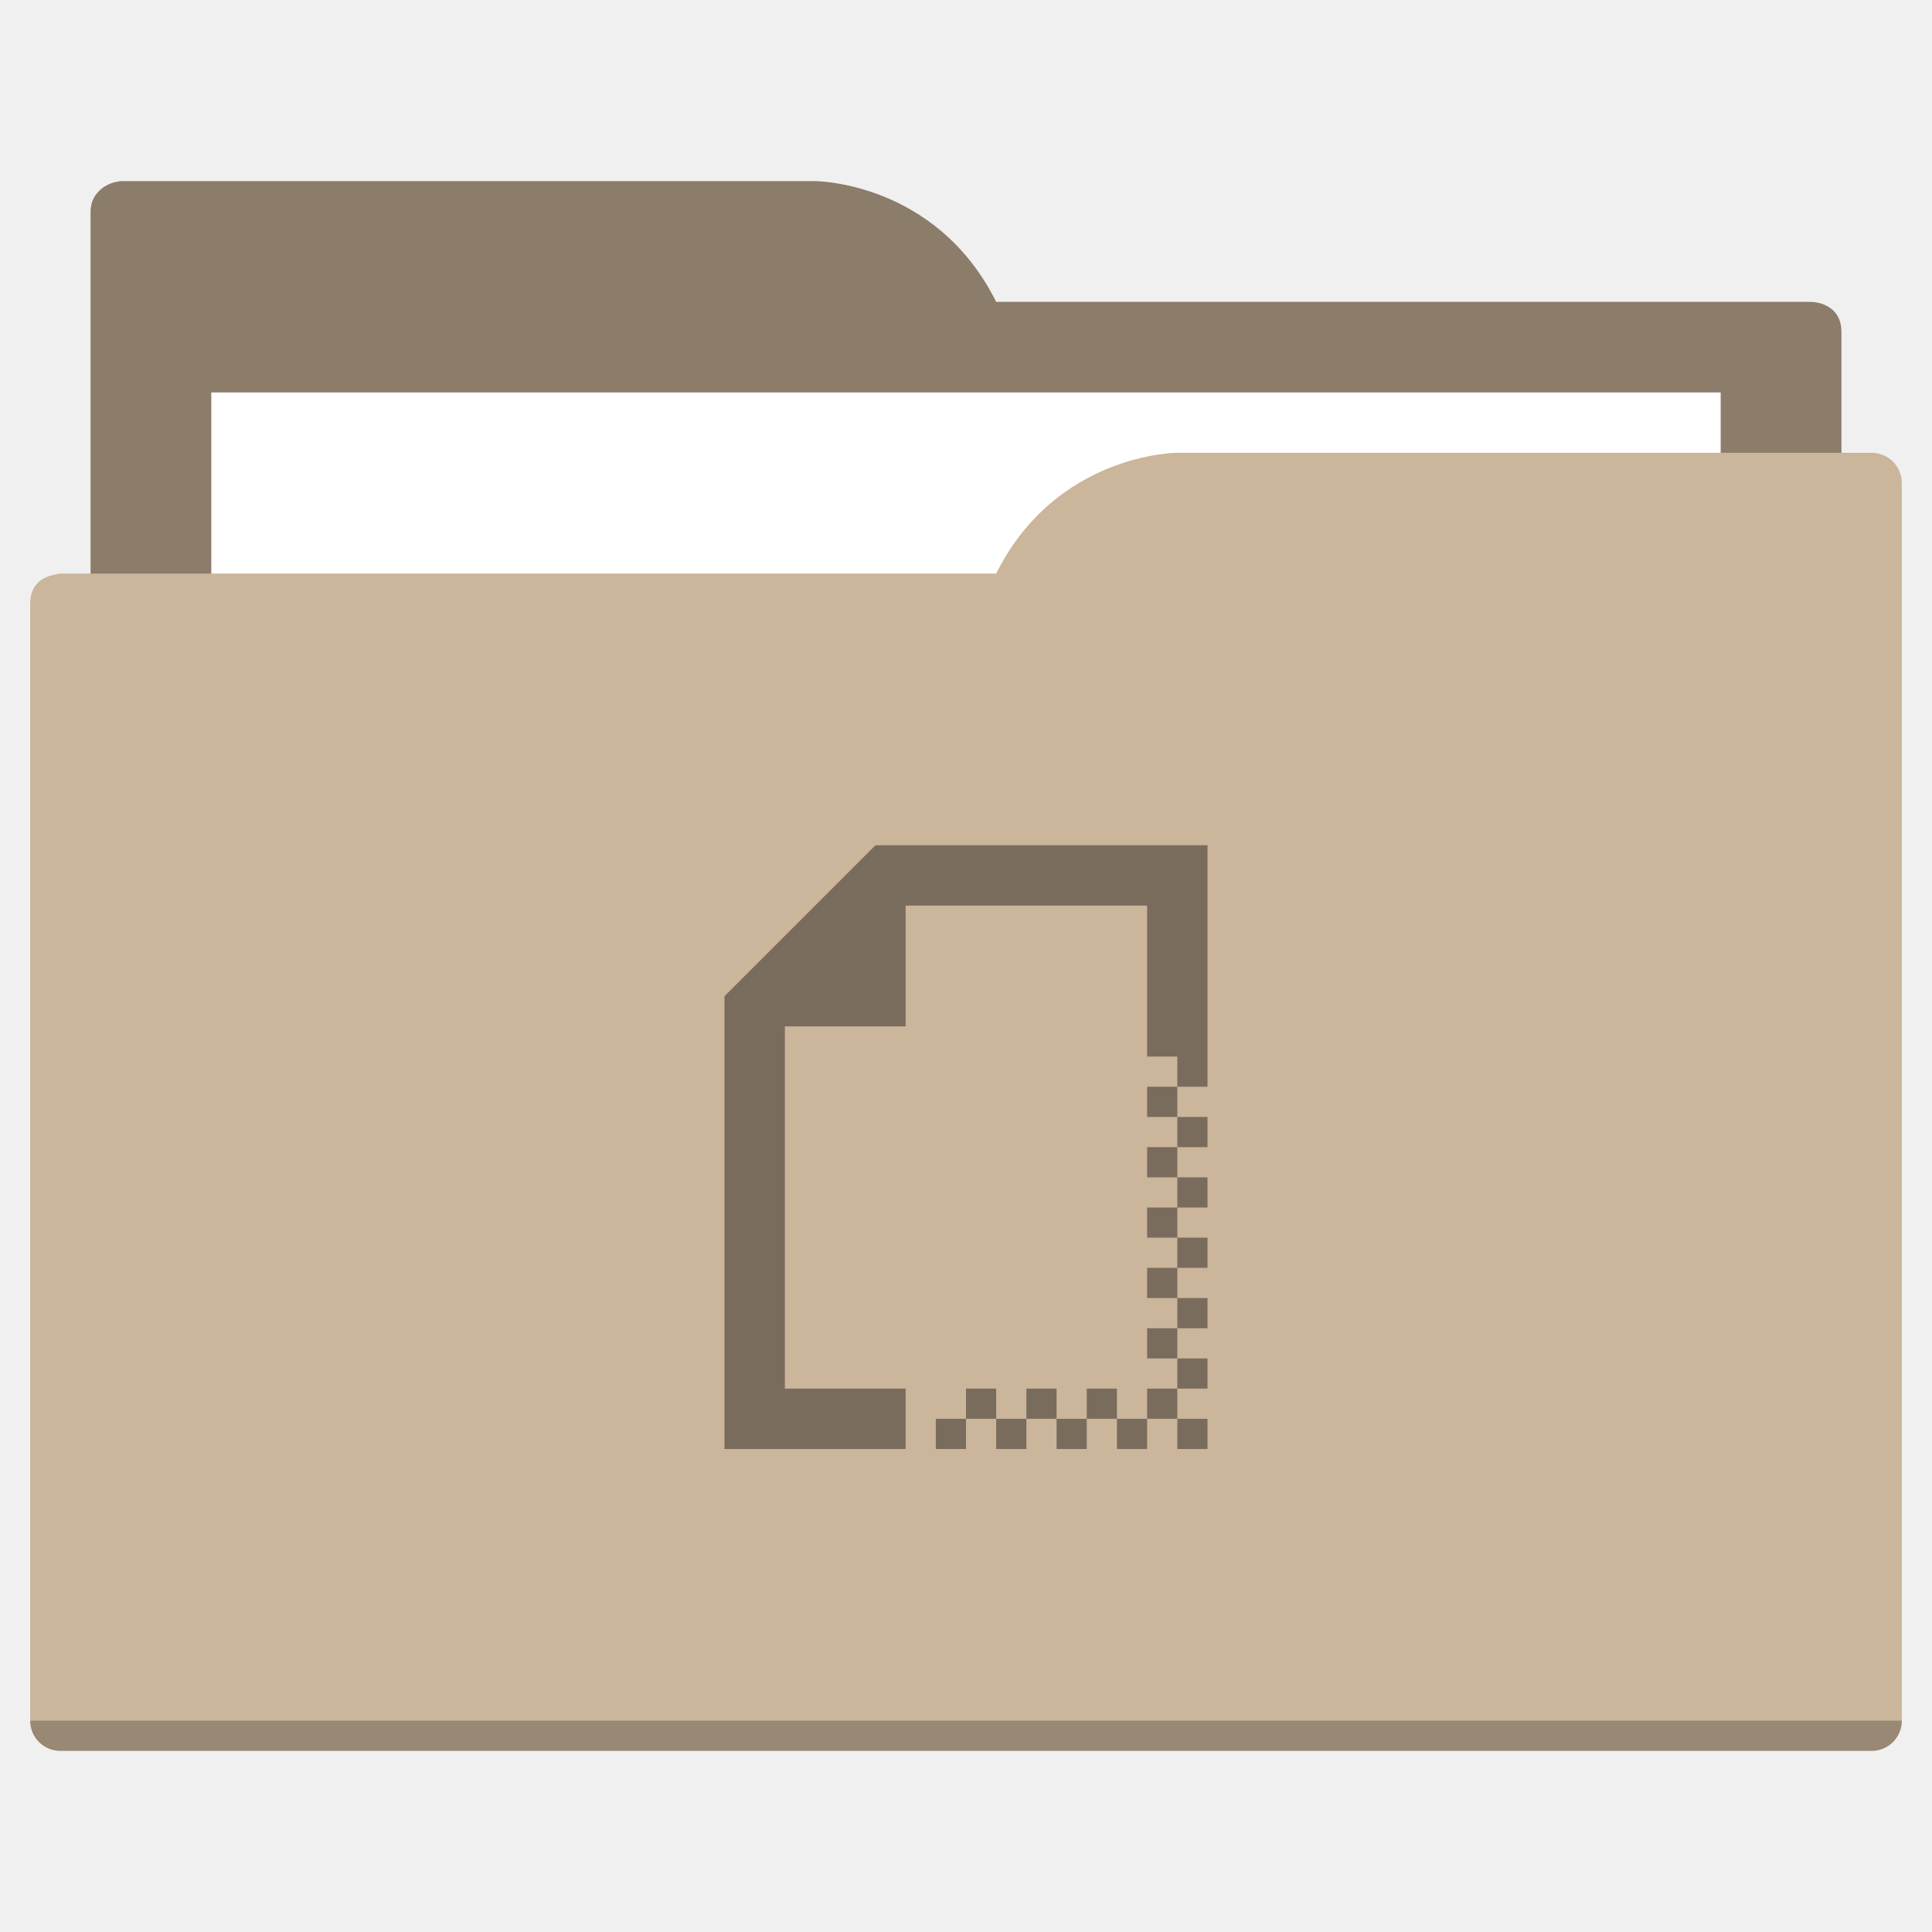
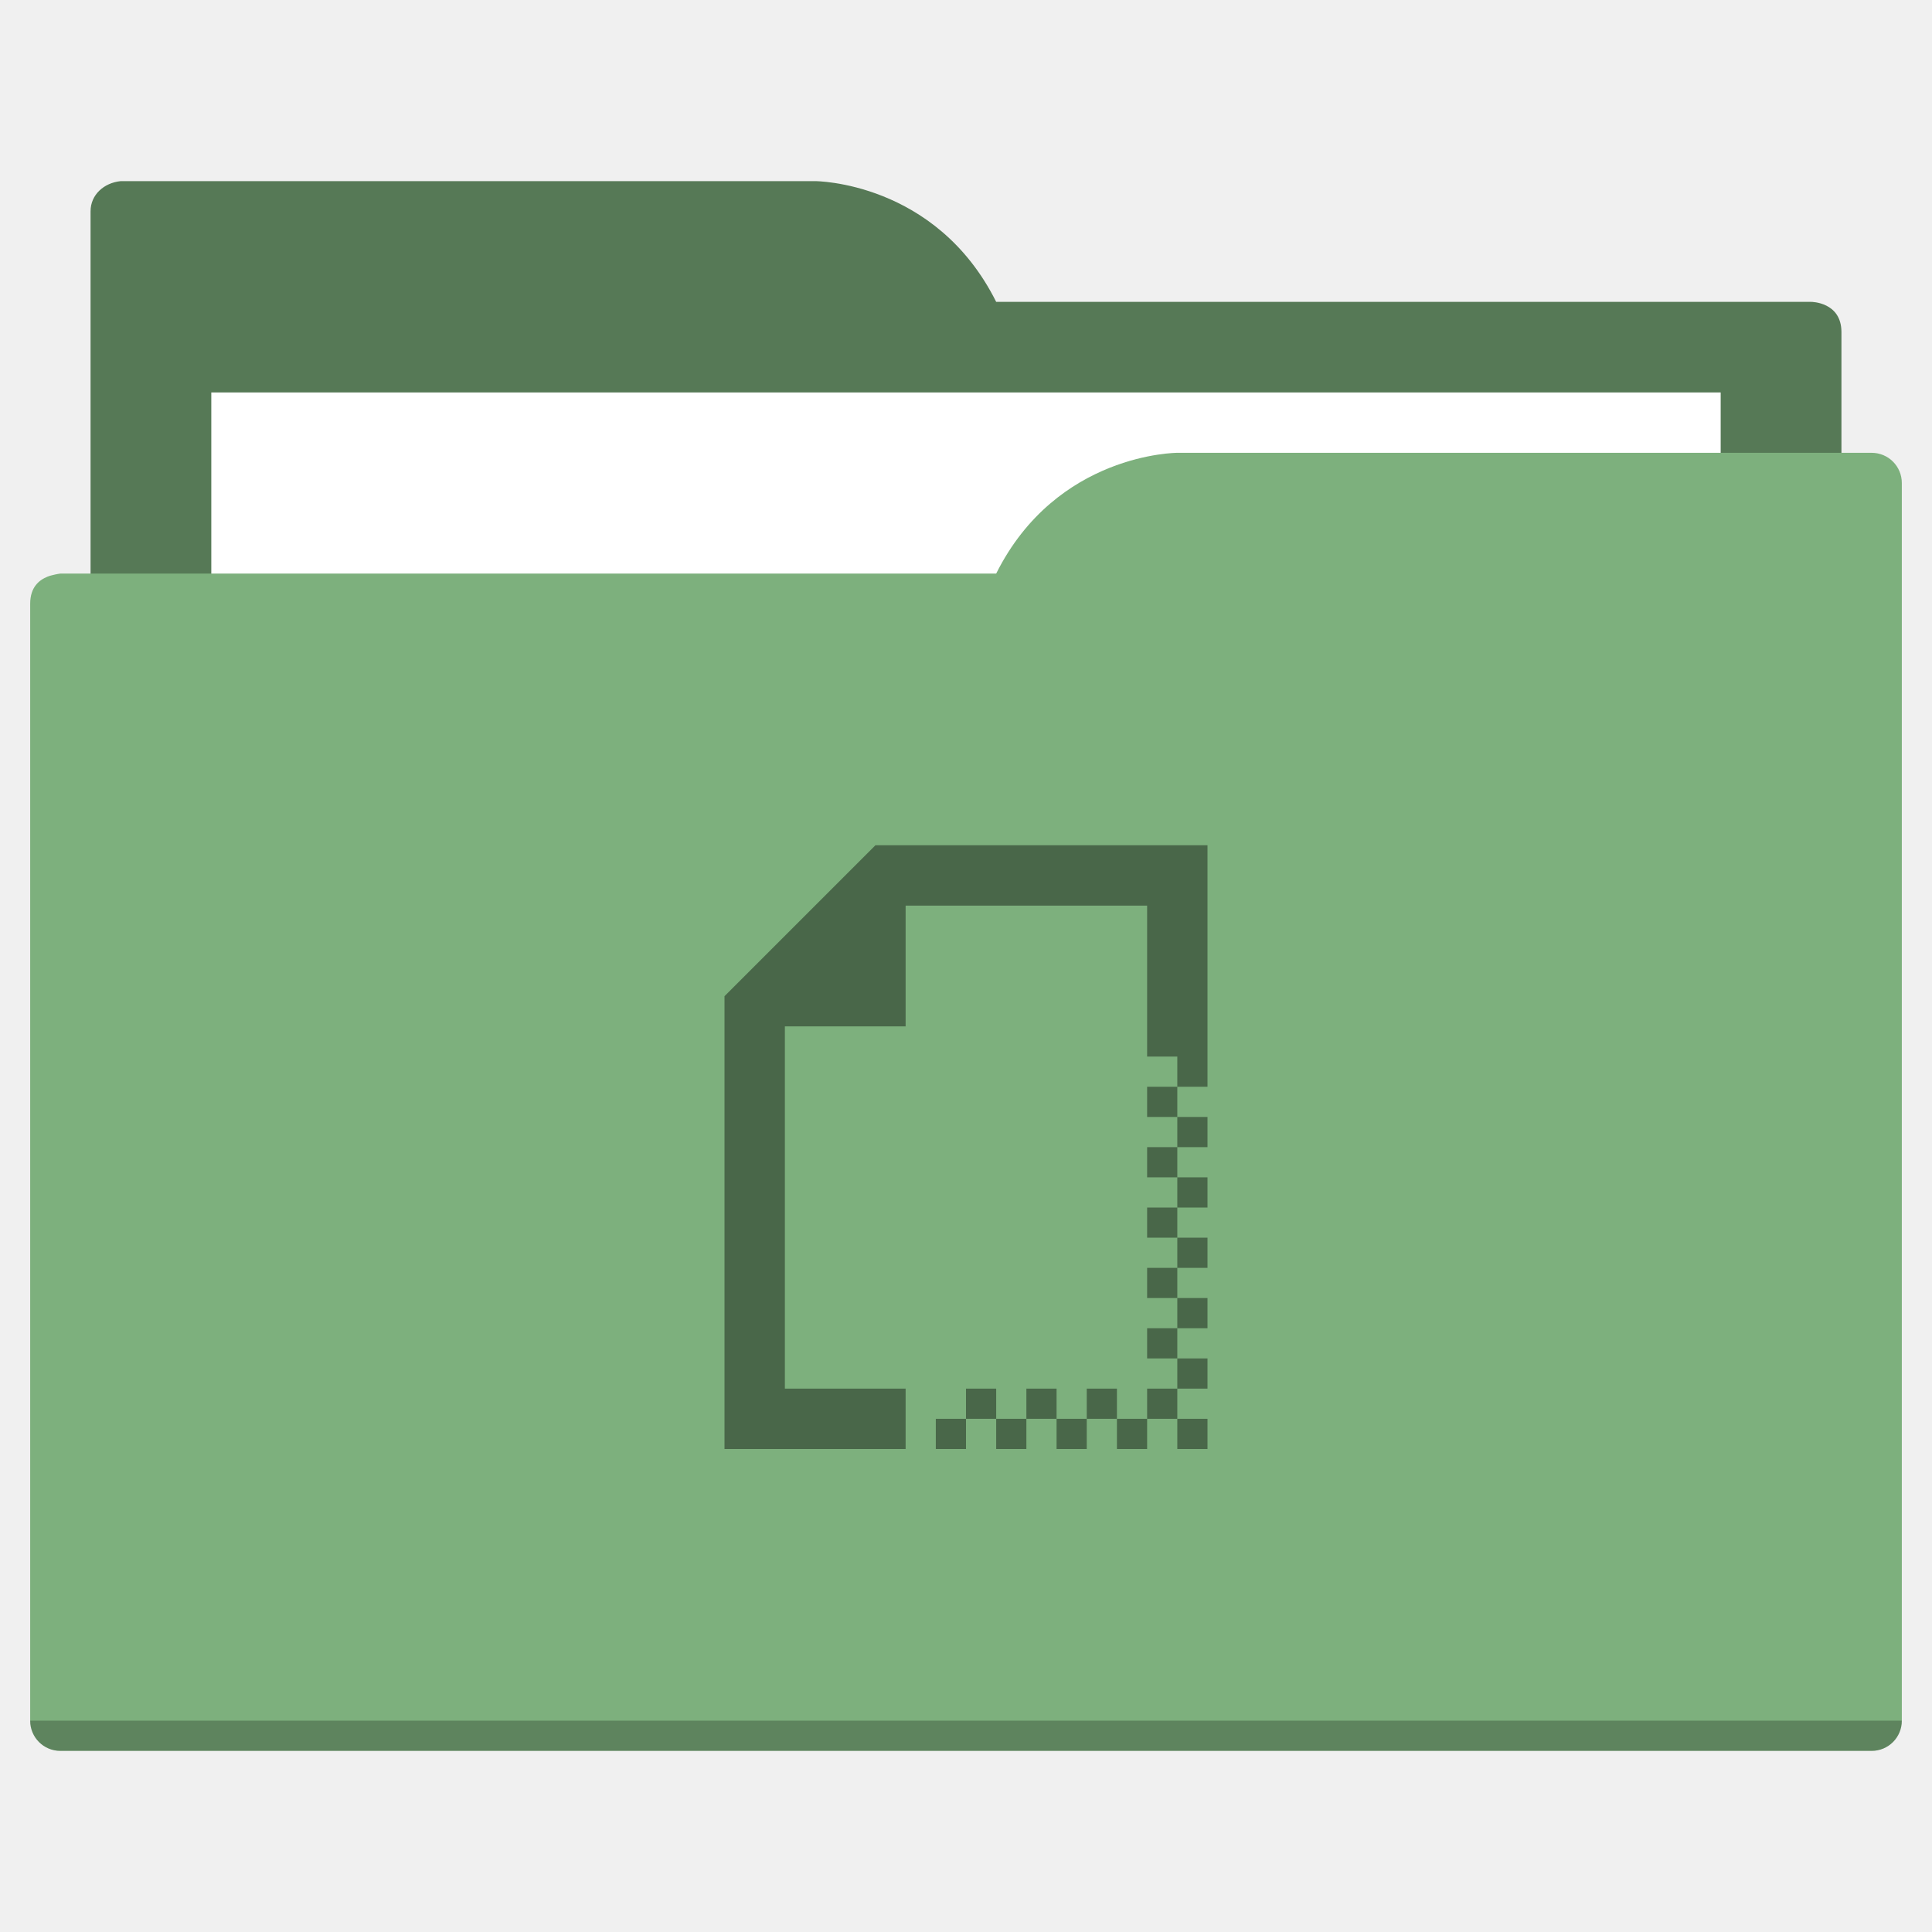
<svg xmlns="http://www.w3.org/2000/svg" width="64" height="64" id="svg5453" version="1.1" viewBox="0 0 64 64">
  <defs id="defs5455" />
  <g id="layer1" transform="translate(-384.5714,-483.798)">
-     <path style="fill:#8c7c6a;fill-opacity:1;fill-rule:evenodd;stroke:none;stroke-width:1px;stroke-linecap:butt;stroke-linejoin:miter;stroke-opacity:1" d="M 4 6 C 3.449 6.055 3 6.446 3 7 L 3 9 L 3 49 L 61 49 L 61 14 L 61 13 L 61 11 C 61 10 60 10 60 10 L 58 10 L 37 10 L 33 10 C 31 6 27 6 27 6 L 5 6 L 4 6 z " transform="translate(384.5714,483.798)" id="folderTab" />
+     <path style="fill:#567956;fill-opacity:1;fill-rule:evenodd;stroke:none;stroke-width:1px;stroke-linecap:butt;stroke-linejoin:miter;stroke-opacity:1" d="M 4 6 C 3.449 6.055 3 6.446 3 7 L 3 9 L 3 49 L 61 49 L 61 14 L 61 13 L 61 11 C 61 10 60 10 60 10 L 58 10 L 37 10 L 33 10 C 31 6 27 6 27 6 L 5 6 L 4 6 z " transform="translate(384.5714,483.798)" id="folderTab" />
    <path style="color:#000000;text-decoration:none;text-decoration-line:none;text-decoration-style:solid;text-decoration-color:#000000;white-space:normal;clip-rule:nonzero;display:inline;overflow:visible;visibility:visible;opacity:1;isolation:auto;mix-blend-mode:normal;color-interpolation:sRGB;color-interpolation-filters:linearRGB;solid-color:#000000;solid-opacity:1;fill:#ffffff;fill-opacity:1;fill-rule:nonzero;stroke:none;stroke-width:1;stroke-linecap:butt;stroke-linejoin:miter;stroke-miterlimit:4;stroke-dasharray:none;stroke-dashoffset:0;stroke-opacity:1;color-rendering:auto;image-rendering:auto;shape-rendering:auto;text-rendering:auto;enable-background:accumulate" d="m 391.571,496.798 50,0 0,32 -50,0 z" id="folderPaper" />
-     <path style="fill:#cbb59b;fill-opacity:1;fill-rule:evenodd;stroke:none;stroke-width:1px;stroke-linecap:butt;stroke-linejoin:miter;stroke-opacity:1" d="M 39 15 C 39 15 35 15 33 19 L 29 19 L 4 19 L 2 19 C 2 19 1.868 19.017 1.711 19.059 C 1.665 19.073 1.619 19.081 1.576 19.102 C 1.302 19.211 1 19.445 1 20 L 1 22 L 1 23 L 1 57 C 1 57.554 1.446 58 2 58 L 62 58 C 62.554 58 63 57.554 63 57 L 63 18 L 63 16 C 63 15.446 62.554 15 62 15 L 61 15 L 39 15 z " transform="translate(384.5714,483.798)" id="folderFront" />
+     <path style="fill:#7db07d;fill-opacity:1;fill-rule:evenodd;stroke:none;stroke-width:1px;stroke-linecap:butt;stroke-linejoin:miter;stroke-opacity:1" d="M 39 15 C 39 15 35 15 33 19 L 29 19 L 4 19 L 2 19 C 2 19 1.868 19.017 1.711 19.059 C 1.665 19.073 1.619 19.081 1.576 19.102 C 1.302 19.211 1 19.445 1 20 L 1 22 L 1 23 L 1 57 C 1 57.554 1.446 58 2 58 L 62 58 C 62.554 58 63 57.554 63 57 L 63 18 L 63 16 C 63 15.446 62.554 15 62 15 L 61 15 L 39 15 z " transform="translate(384.5714,483.798)" id="folderFront" />
    <path style="opacity:0.25;fill:#000000;fill-opacity:1;stroke:none" d="m 385.571,540.798 c 0,0.554 0.446,1 1,1 l 60,0 c 0.554,0 1,-0.446 1,-1 z" id="folderShadow" />
-     <path style="color:#000000;clip-rule:nonzero;display:inline;overflow:visible;visibility:visible;opacity:1;isolation:auto;mix-blend-mode:normal;color-interpolation:sRGB;color-interpolation-filters:linearRGB;solid-color:#000000;solid-opacity:1;fill:#7a6c5d;fill-opacity:1;fill-rule:nonzero;stroke:none;stroke-width:1;stroke-linecap:butt;stroke-linejoin:miter;stroke-miterlimit:4;stroke-dasharray:none;stroke-dashoffset:0;stroke-opacity:1;color-rendering:auto;image-rendering:auto;shape-rendering:auto;text-rendering:auto;enable-background:accumulate" d="m 29,28 -5,5 0,1 0,2 0,12 6,0 0,-2 -4,0 0,-10 0,-2 4,0 0,-4 2,0 6,0 0,5 1,0 0,1 1,0 0,-1 0,-7 -8,0 -2,0 -1,0 z m 10,8 -1,0 0,1 1,0 0,-1 z m 0,1 0,1 1,0 0,-1 -1,0 z m 0,1 -1,0 0,1 1,0 0,-1 z m 0,1 0,1 1,0 0,-1 -1,0 z m 0,1 -1,0 0,1 1,0 0,-1 z m 0,1 0,1 1,0 0,-1 -1,0 z m 0,1 -1,0 0,1 1,0 0,-1 z m 0,1 0,1 1,0 0,-1 -1,0 z m 0,1 -1,0 0,1 1,0 0,-1 z m 0,1 0,1 1,0 0,-1 -1,0 z m 0,1 -1,0 0,1 1,0 0,-1 z m 0,1 0,1 1,0 0,-1 -1,0 z m -1,0 -1,0 0,1 1,0 0,-1 z m -1,0 0,-1 -1,0 0,1 1,0 z m -1,0 -1,0 0,1 1,0 0,-1 z m -1,0 0,-1 -1,0 0,1 1,0 z m -1,0 -1,0 0,1 1,0 0,-1 z m -1,0 0,-1 -1,0 0,1 1,0 z m -1,0 -1,0 0,1 1,0 0,-1 z" transform="translate(384.5714,483.798)" id="folderGlyph" />
-     <rect style="color:#000000;clip-rule:nonzero;display:inline;overflow:visible;visibility:visible;opacity:1;isolation:auto;mix-blend-mode:normal;color-interpolation:sRGB;color-interpolation-filters:linearRGB;solid-color:#000000;solid-opacity:1;fill:#8c7c6a;fill-opacity:1;fill-rule:nonzero;stroke:none;stroke-width:1;stroke-linecap:butt;stroke-linejoin:miter;stroke-miterlimit:4;stroke-dasharray:none;stroke-dashoffset:0;stroke-opacity:1;color-rendering:auto;image-rendering:auto;shape-rendering:auto;text-rendering:auto;enable-background:accumulate" id="rect4157" width="5" height="5" x="377.571" y="483.798" />
-     <rect style="color:#000000;clip-rule:nonzero;display:inline;overflow:visible;visibility:visible;opacity:1;isolation:auto;mix-blend-mode:normal;color-interpolation:sRGB;color-interpolation-filters:linearRGB;solid-color:#000000;solid-opacity:1;fill:#cbb59b;fill-opacity:1;fill-rule:nonzero;stroke:none;stroke-width:1;stroke-linecap:butt;stroke-linejoin:miter;stroke-miterlimit:4;stroke-dasharray:none;stroke-dashoffset:0;stroke-opacity:1;color-rendering:auto;image-rendering:auto;shape-rendering:auto;text-rendering:auto;enable-background:accumulate" id="rect4157-5" width="5" height="5" x="377.571" y="491.798" />
-     <rect style="color:#000000;clip-rule:nonzero;display:inline;overflow:visible;visibility:visible;opacity:1;isolation:auto;mix-blend-mode:normal;color-interpolation:sRGB;color-interpolation-filters:linearRGB;solid-color:#000000;solid-opacity:1;fill:#7a6c5d;fill-opacity:1;fill-rule:nonzero;stroke:none;stroke-width:1;stroke-linecap:butt;stroke-linejoin:miter;stroke-miterlimit:4;stroke-dasharray:none;stroke-dashoffset:0;stroke-opacity:1;color-rendering:auto;image-rendering:auto;shape-rendering:auto;text-rendering:auto;enable-background:accumulate" id="rect4157-8" width="5" height="5" x="377.571" y="499.798" />
+     <path style="color:#000000;clip-rule:nonzero;display:inline;overflow:visible;visibility:visible;opacity:1;isolation:auto;mix-blend-mode:normal;color-interpolation:sRGB;color-interpolation-filters:linearRGB;solid-color:#000000;solid-opacity:1;fill:#496749;fill-opacity:1;fill-rule:nonzero;stroke:none;stroke-width:1;stroke-linecap:butt;stroke-linejoin:miter;stroke-miterlimit:4;stroke-dasharray:none;stroke-dashoffset:0;stroke-opacity:1;color-rendering:auto;image-rendering:auto;shape-rendering:auto;text-rendering:auto;enable-background:accumulate" d="m 29,28 -5,5 0,1 0,2 0,12 6,0 0,-2 -4,0 0,-10 0,-2 4,0 0,-4 2,0 6,0 0,5 1,0 0,1 1,0 0,-1 0,-7 -8,0 -2,0 -1,0 z m 10,8 -1,0 0,1 1,0 0,-1 z m 0,1 0,1 1,0 0,-1 -1,0 z m 0,1 -1,0 0,1 1,0 0,-1 z m 0,1 0,1 1,0 0,-1 -1,0 z m 0,1 -1,0 0,1 1,0 0,-1 z m 0,1 0,1 1,0 0,-1 -1,0 z m 0,1 -1,0 0,1 1,0 0,-1 z m 0,1 0,1 1,0 0,-1 -1,0 z m 0,1 -1,0 0,1 1,0 0,-1 z m 0,1 0,1 1,0 0,-1 -1,0 z m 0,1 -1,0 0,1 1,0 0,-1 z m 0,1 0,1 1,0 0,-1 -1,0 z m -1,0 -1,0 0,1 1,0 0,-1 z m -1,0 0,-1 -1,0 0,1 1,0 z m -1,0 -1,0 0,1 1,0 0,-1 z m -1,0 0,-1 -1,0 0,1 1,0 z m -1,0 -1,0 0,1 1,0 0,-1 z m -1,0 0,-1 -1,0 0,1 1,0 z m -1,0 -1,0 0,1 1,0 0,-1 z" transform="translate(384.5714,483.798)" id="folderGlyph" />
+     <rect style="color:#000000;clip-rule:nonzero;display:inline;overflow:visible;visibility:visible;opacity:1;isolation:auto;mix-blend-mode:normal;color-interpolation:sRGB;color-interpolation-filters:linearRGB;solid-color:#000000;solid-opacity:1;fill:#567956;fill-opacity:1;fill-rule:nonzero;stroke:none;stroke-width:1;stroke-linecap:butt;stroke-linejoin:miter;stroke-miterlimit:4;stroke-dasharray:none;stroke-dashoffset:0;stroke-opacity:1;color-rendering:auto;image-rendering:auto;shape-rendering:auto;text-rendering:auto;enable-background:accumulate" id="rect4157" width="5" height="5" x="377.571" y="483.798" />
+     <rect style="color:#000000;clip-rule:nonzero;display:inline;overflow:visible;visibility:visible;opacity:1;isolation:auto;mix-blend-mode:normal;color-interpolation:sRGB;color-interpolation-filters:linearRGB;solid-color:#000000;solid-opacity:1;fill:#7db07d;fill-opacity:1;fill-rule:nonzero;stroke:none;stroke-width:1;stroke-linecap:butt;stroke-linejoin:miter;stroke-miterlimit:4;stroke-dasharray:none;stroke-dashoffset:0;stroke-opacity:1;color-rendering:auto;image-rendering:auto;shape-rendering:auto;text-rendering:auto;enable-background:accumulate" id="rect4157-5" width="5" height="5" x="377.571" y="491.798" />
+     <rect style="color:#000000;clip-rule:nonzero;display:inline;overflow:visible;visibility:visible;opacity:1;isolation:auto;mix-blend-mode:normal;color-interpolation:sRGB;color-interpolation-filters:linearRGB;solid-color:#000000;solid-opacity:1;fill:#496749;fill-opacity:1;fill-rule:nonzero;stroke:none;stroke-width:1;stroke-linecap:butt;stroke-linejoin:miter;stroke-miterlimit:4;stroke-dasharray:none;stroke-dashoffset:0;stroke-opacity:1;color-rendering:auto;image-rendering:auto;shape-rendering:auto;text-rendering:auto;enable-background:accumulate" id="rect4157-8" width="5" height="5" x="377.571" y="499.798" />
  </g>
</svg>
